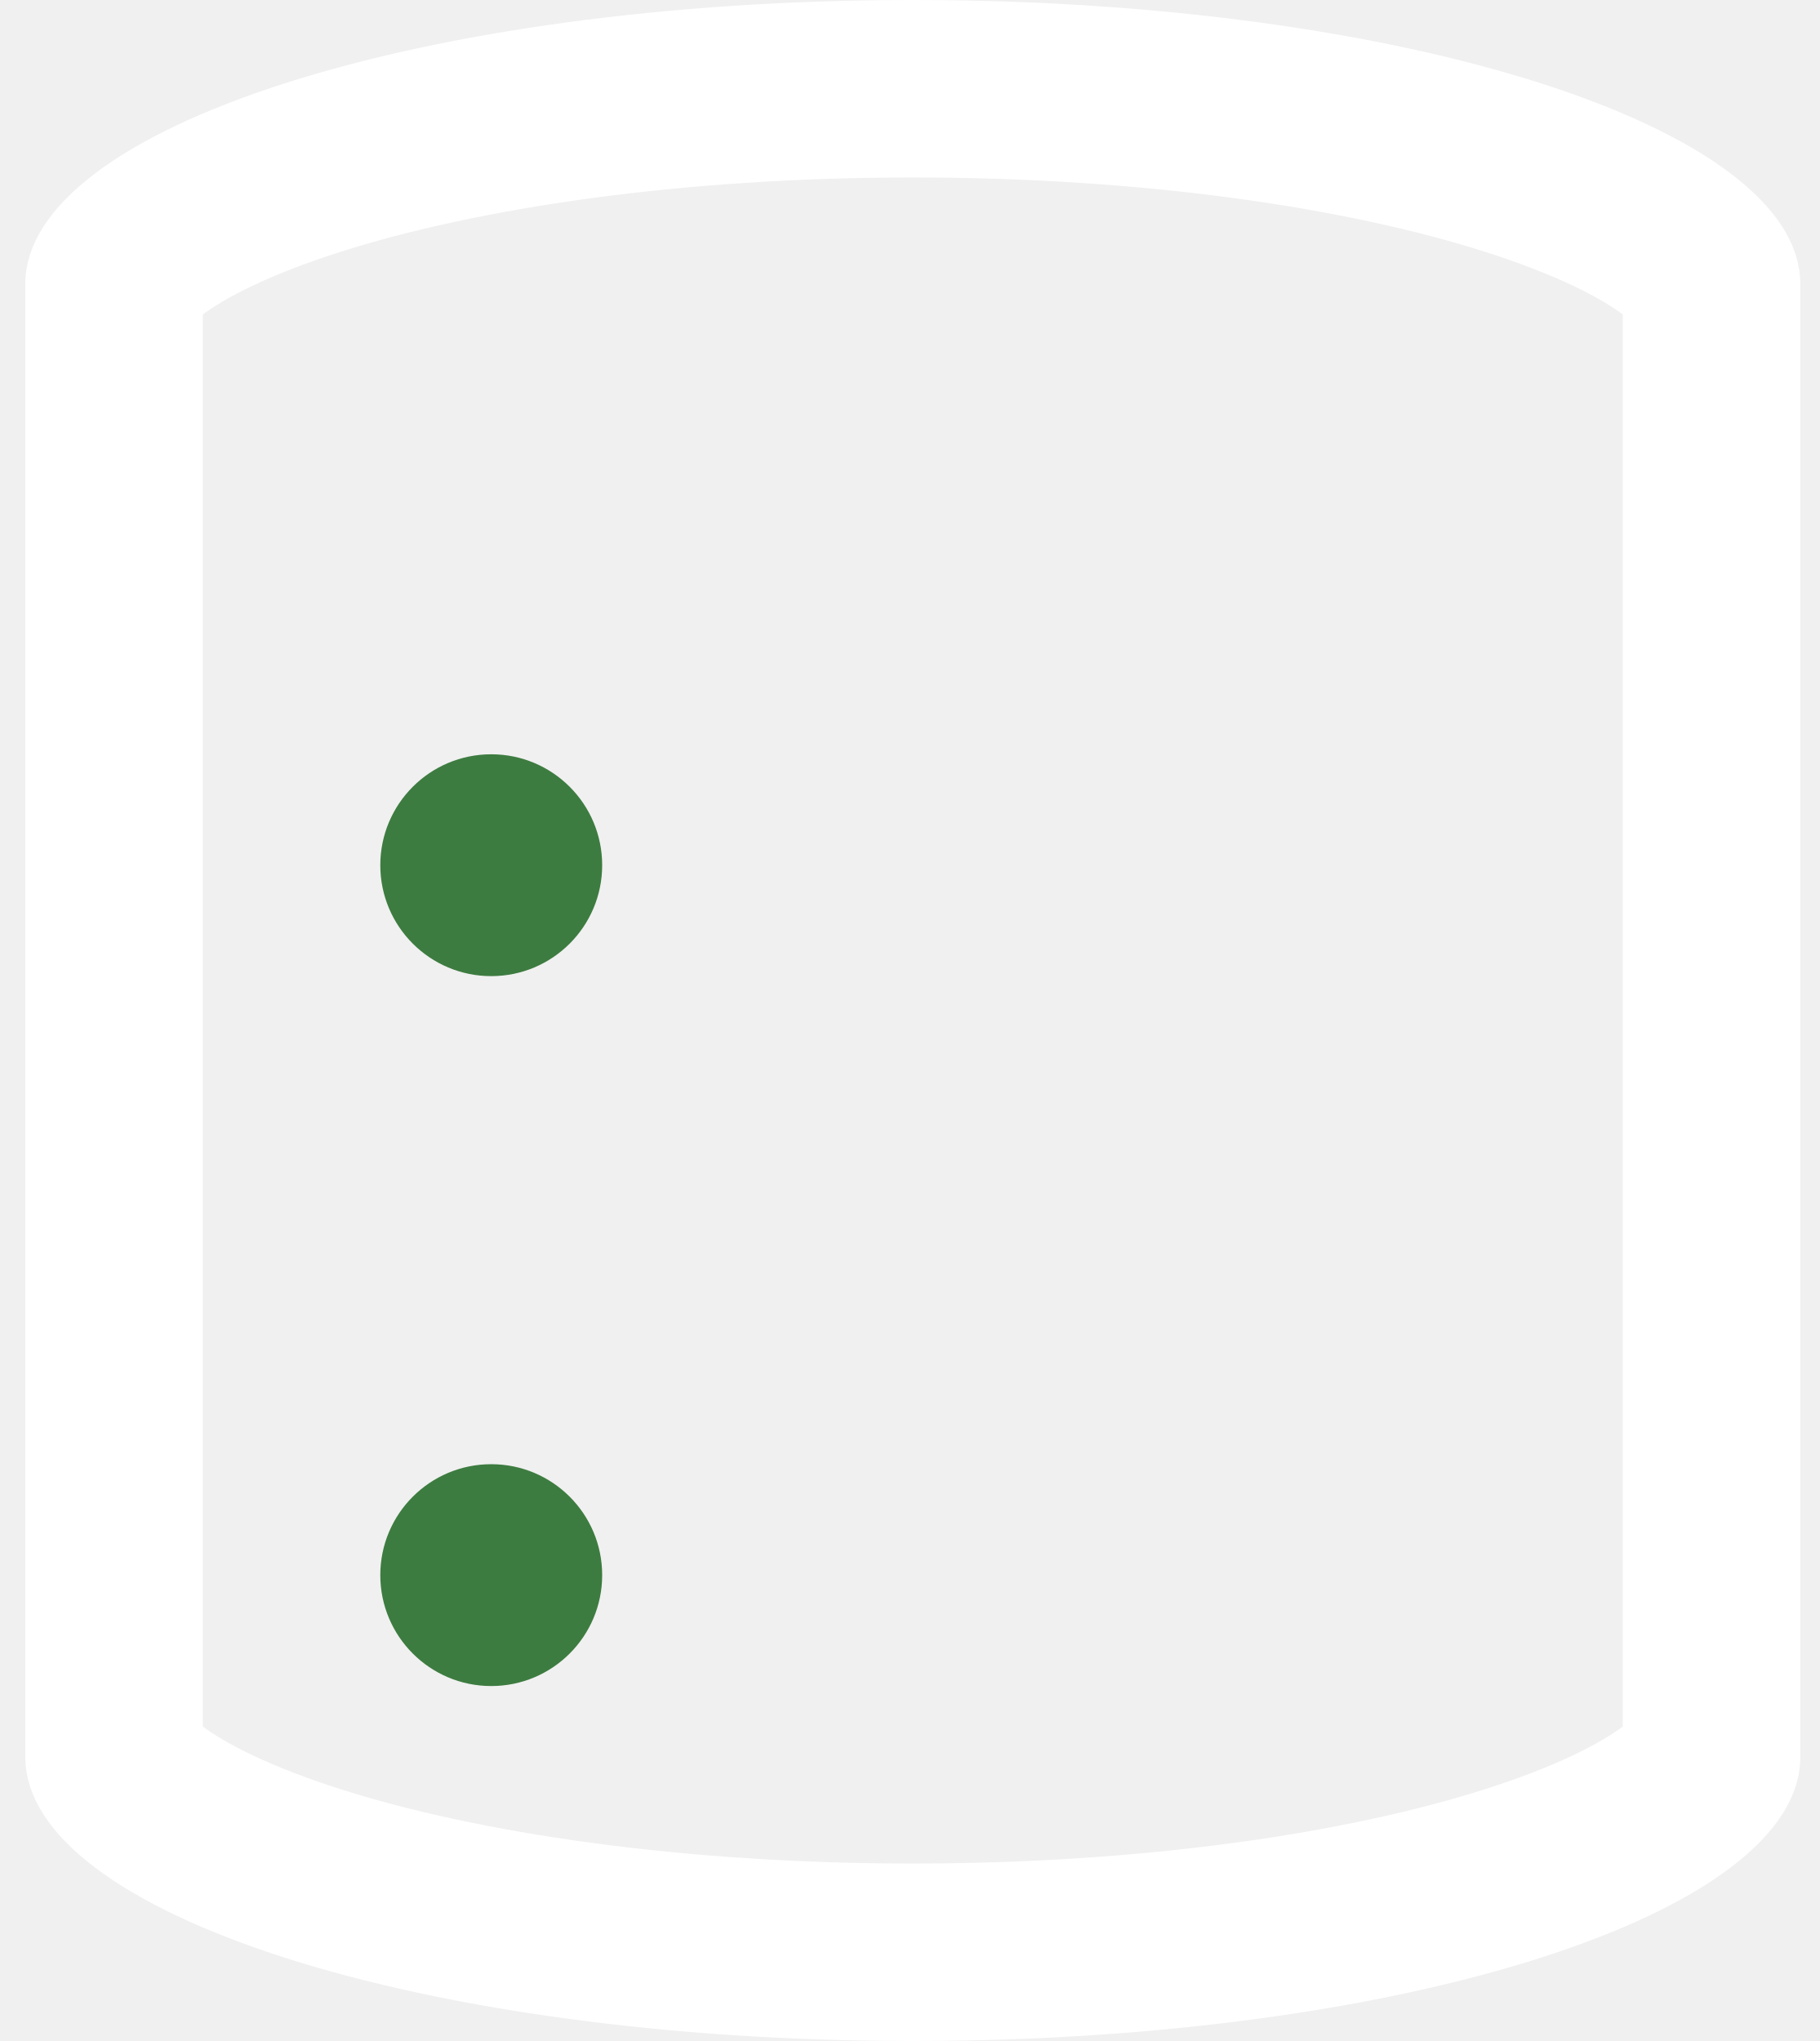
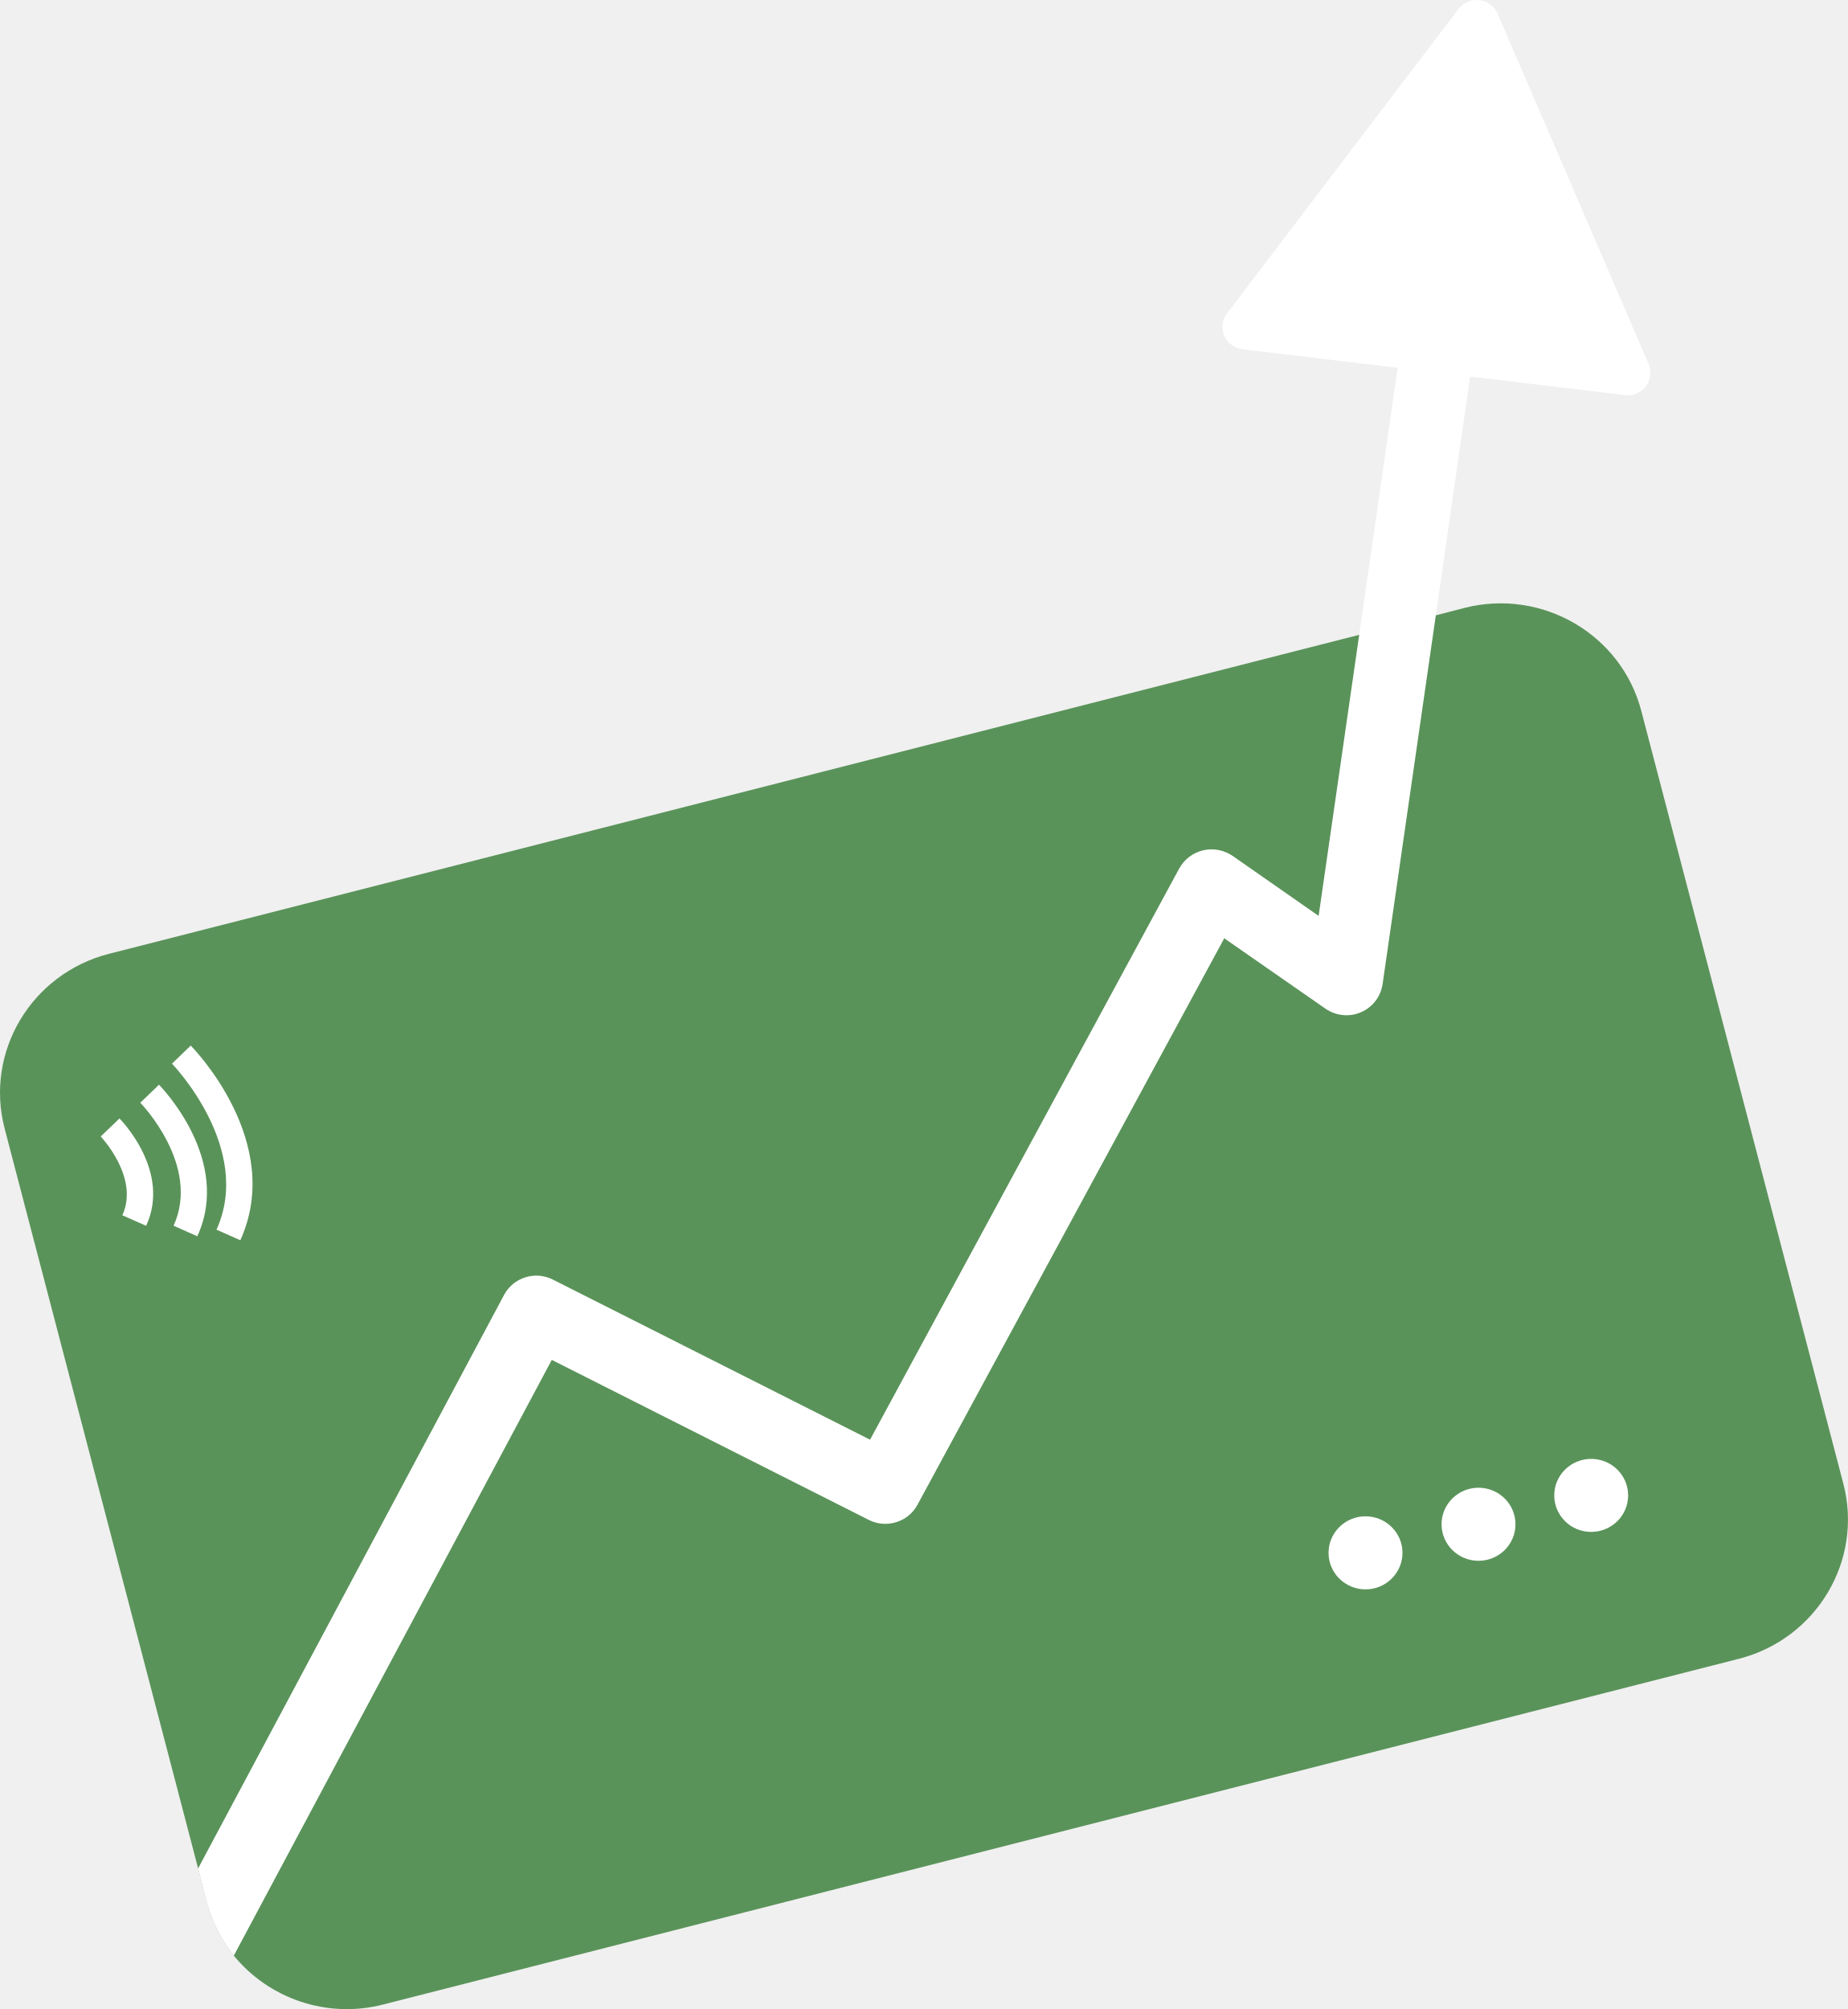
- <svg xmlns="http://www.w3.org/2000/svg" width="41" height="46" viewBox="0 0 41 46" fill="none">
-   <path d="M2.57 6.4C2.57 6.394 2.571 6.379 2.58 6.351C2.59 6.32 2.612 6.266 2.662 6.188C2.766 6.024 2.973 5.788 3.349 5.504C4.111 4.927 5.34 4.323 7.038 3.779C10.411 2.7 15.196 2 20.57 2C25.945 2 30.73 2.7 34.103 3.779C35.801 4.323 37.03 4.927 37.792 5.504C38.167 5.788 38.374 6.024 38.479 6.188C38.529 6.266 38.551 6.32 38.561 6.351C38.57 6.379 38.57 6.394 38.57 6.4V23V39.6C38.57 39.606 38.57 39.621 38.561 39.649C38.551 39.68 38.529 39.734 38.479 39.812C38.374 39.976 38.167 40.212 37.792 40.496C37.03 41.073 35.801 41.677 34.103 42.221C30.73 43.3 25.945 44 20.57 44C15.196 44 10.411 43.3 7.038 42.221C5.34 41.677 4.111 41.073 3.349 40.496C2.973 40.212 2.766 39.976 2.662 39.812C2.612 39.734 2.59 39.68 2.58 39.649C2.571 39.621 2.57 39.606 2.57 39.6V23V6.4Z" stroke="white" stroke-width="4" />
-   <circle cx="11.07" cy="19.5" r="2.5" fill="#3D7C40" />
-   <circle cx="11.07" cy="35.5" r="2.5" fill="#3D7C40" />
+ <svg xmlns="http://www.w3.org/2000/svg" width="46" height="50" viewBox="0 0 46 50" fill="none">
+   <g clip-path="url(#clip0_879_15252)">
+     <path d="M13.868 34.521C14.43 34.521 14.885 34.071 14.885 33.516C14.885 32.962 14.43 32.512 13.868 32.512C13.307 32.512 12.852 32.962 12.852 33.516C12.852 34.071 13.307 34.521 13.868 34.521Z" fill="white" />
+     <path d="M43.288 41.283L9.543 49.887C8.127 50.252 6.687 49.732 5.821 48.673C5.513 48.285 5.277 47.83 5.144 47.322L4.932 46.503L0.115 28.086C-0.382 26.179 0.78 24.235 2.711 23.739L33.835 15.799L35.742 15.314L36.456 15.129C38.386 14.639 40.359 15.787 40.855 17.694L45.885 36.93C46.381 38.837 45.219 40.787 43.288 41.283Z" fill="#5A935A" />
+     <path d="M33.99 39.556C34.498 39.556 34.91 39.149 34.91 38.647C34.91 38.145 34.498 37.738 33.99 37.738C33.482 37.738 33.07 38.145 33.07 38.647C33.07 39.149 33.482 39.556 33.99 39.556Z" fill="white" />
+     <path d="M36.803 38.845C37.311 38.845 37.723 38.438 37.723 37.936C37.723 37.434 37.311 37.027 36.803 37.027C36.295 37.027 35.883 37.434 35.883 37.936C35.883 38.438 36.295 38.845 36.803 38.845Z" fill="white" />
+     <path d="M39.607 38.126C40.115 38.126 40.527 37.719 40.527 37.218C40.527 36.715 40.115 36.309 39.607 36.309C39.099 36.309 38.688 36.715 38.688 37.218C38.688 37.719 39.099 38.126 39.607 38.126Z" fill="white" />
+     <path d="M3.64 30.509L3.046 30.246C3.476 29.301 2.514 28.296 2.508 28.284L2.974 27.836C3.028 27.89 4.257 29.157 3.64 30.503V30.509Z" fill="white" />
+     <path d="M4.914 30.769L4.321 30.506C5.005 29.005 3.51 27.462 3.492 27.445L3.958 26.996C4.031 27.074 5.774 28.874 4.914 30.763V30.769Z" fill="white" />
+     <path d="M5.982 30.867L5.389 30.604C6.309 28.577 4.299 26.49 4.281 26.472L4.747 26.023C4.844 26.119 7.083 28.439 5.982 30.867Z" fill="white" />
+     <path d="M36.774 8.116L35.74 15.315L34.414 24.5C34.366 24.805 34.166 25.068 33.876 25.193C33.585 25.319 33.252 25.283 32.992 25.103L30.474 23.352L22.837 37.451C22.607 37.882 22.062 38.049 21.627 37.828L13.735 33.845L5.819 48.674C5.511 48.286 5.275 47.831 5.141 47.323L4.93 46.504L12.549 32.225C12.779 31.794 13.324 31.621 13.765 31.848L21.657 35.831L29.355 21.611C29.482 21.384 29.694 21.223 29.948 21.163C30.202 21.103 30.468 21.157 30.68 21.3L32.823 22.795L33.833 15.8L34.977 7.859C35.05 7.368 35.504 7.028 36.006 7.099C36.502 7.171 36.847 7.626 36.774 8.116Z" fill="white" />
+     <path d="M36.754 0.559L30.992 8.135L40.518 9.277L36.754 0.559Z" fill="white" />
+     <path d="M40.449 9.834L30.929 8.692C30.729 8.668 30.554 8.537 30.475 8.357C30.396 8.172 30.421 7.963 30.542 7.801L36.303 0.225C36.424 0.064 36.624 -0.02 36.824 0.004C37.023 0.028 37.199 0.159 37.277 0.339L41.036 9.057C41.114 9.242 41.09 9.452 40.969 9.613C40.848 9.774 40.648 9.858 40.449 9.834ZM32.043 7.694L39.607 8.602L36.618 1.678L32.043 7.7V7.694Z" fill="white" />
+   </g>
+   <defs>
+     <clipPath id="clip0_879_15252">
+       <rect width="46" height="50" fill="white" />
+     </clipPath>
+   </defs>
</svg>
